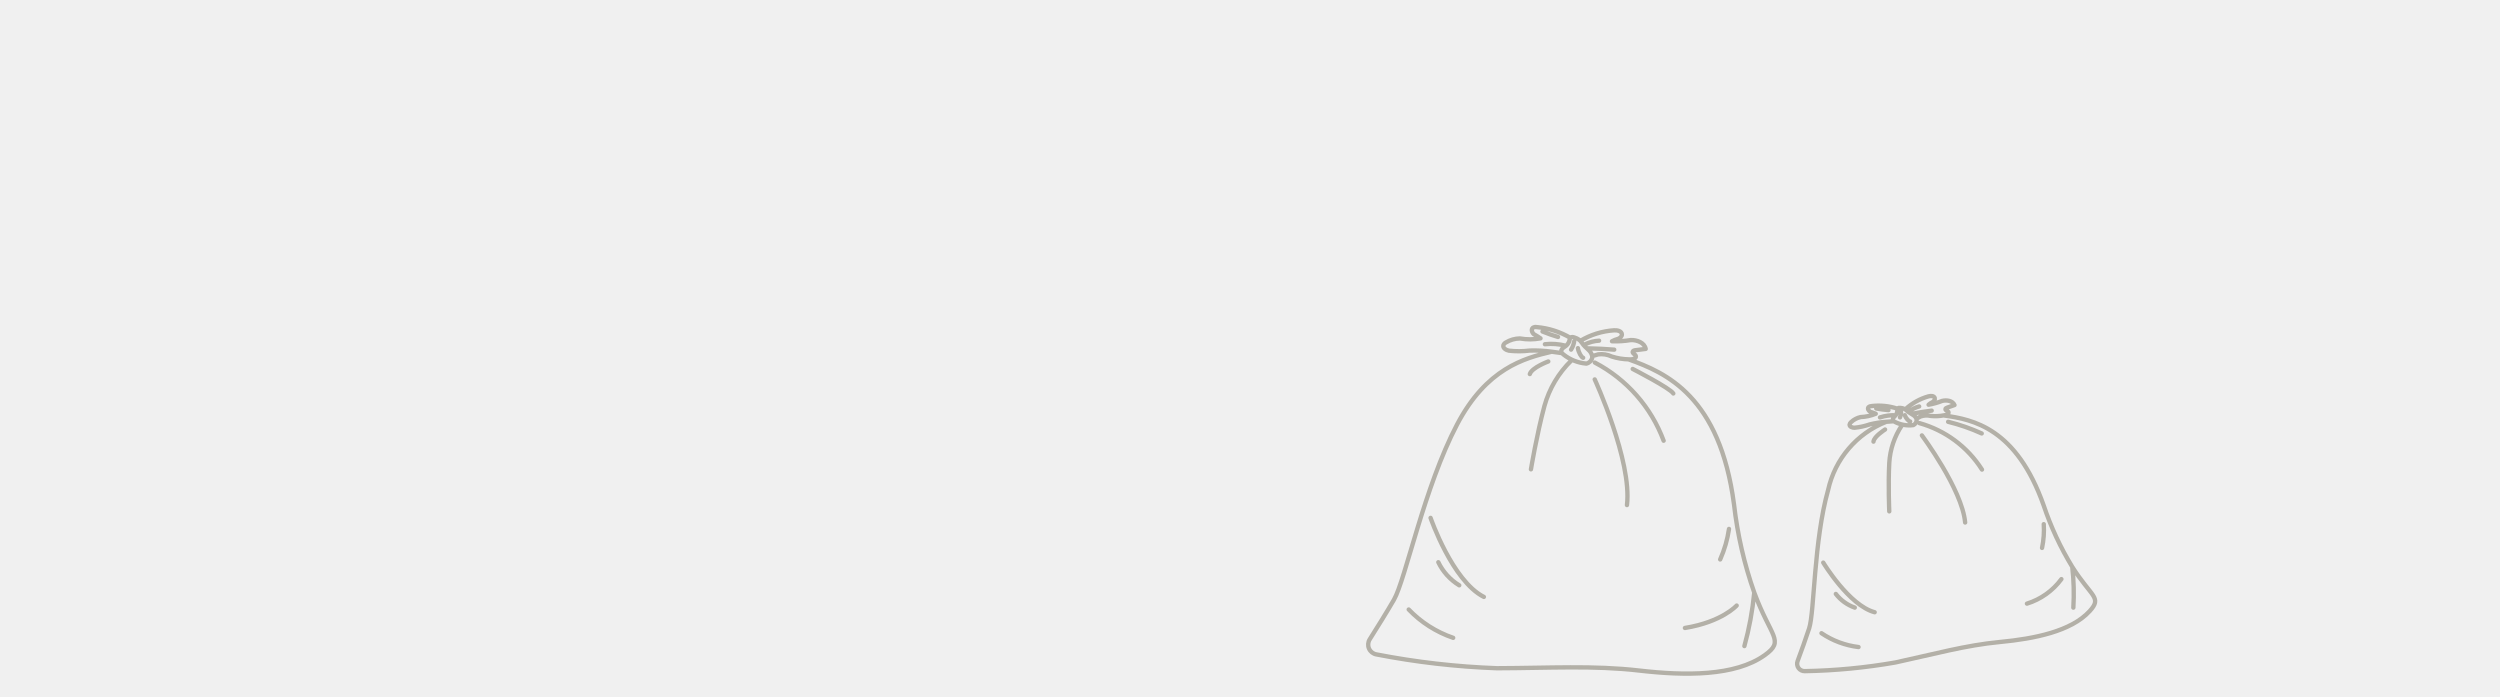
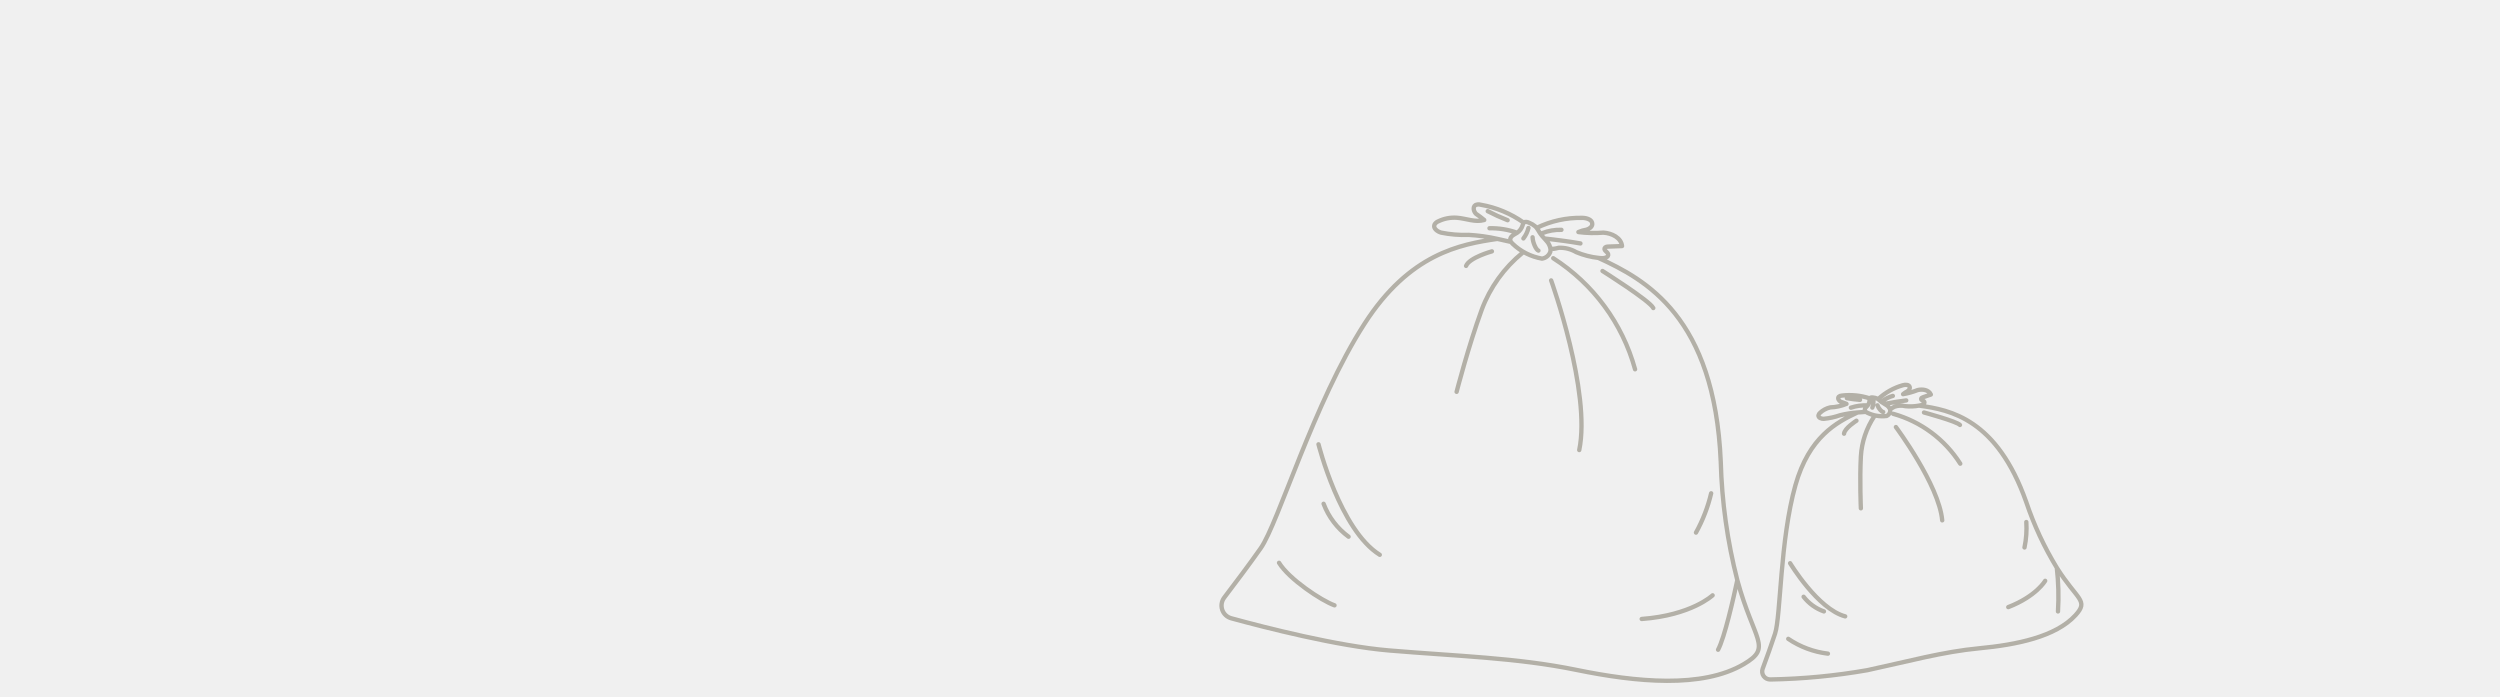
<svg xmlns="http://www.w3.org/2000/svg" width="287" height="80" viewBox="0 0 287 80">
  <defs>
    <clipPath id="a">
      <rect width="287" height="80" transform="translate(11 8)" fill="#fff" stroke="#707070" stroke-width="1" />
    </clipPath>
  </defs>
  <g transform="translate(-11 -8)" clip-path="url(#a)">
-     <path d="M27.923,102.388a13.122,13.122,0,0,0,1.365.377m1.774.84c.073.362.361.772.507.8m-1.085-.627a1.81,1.81,0,0,0,.217-.723m2.134-.216a3.106,3.106,0,0,0-1.189.4h0l-.122.063m2.667.213c-.37-.006-.75,0-1.106,0h0c-.5.011-.953.03-1.254.045m-1.808-.091a4.939,4.939,0,0,0-1.817-.008m4.109.675a.932.932,0,0,0-.257-.386,2.808,2.808,0,0,0-.228-.19,2.778,2.778,0,0,1-.3-.255l-.008-.008c-.022-.023-.043-.047-.064-.07-.08-.091-.152-.187-.239-.268a.963.963,0,0,0-.1-.079,1.418,1.418,0,0,0-.42-.171c-.121-.035-.274-.061-.353.037l-.007.01a.428.428,0,0,0-.051.191.885.885,0,0,1-.274.523l-.006.006c-.086.078-.188.139-.267.224a.494.494,0,0,0-.059.081v0a.291.291,0,0,0-.034.235.279.279,0,0,0,.065.1h0a.69.69,0,0,0,.11.091,3.66,3.66,0,0,0,2.046.662.661.661,0,0,0,.465-.524.533.533,0,0,0-.027-.214m0,0a.675.675,0,0,0,.212-.008,2.415,2.415,0,0,0,.31-.117,2.069,2.069,0,0,1,1.172.1,5.149,5.149,0,0,0,1.484.142h0c.073,0,.144-.008.215-.015.188-.017.439-.142.369-.318-.057-.147-.319-.192-.291-.348.016-.091.126-.128.217-.145l.88-.174c-.138-.524-.794-.725-1.333-.671a7.842,7.842,0,0,1-1.607.216,2.072,2.072,0,0,1,.5-.236c.167-.078.33-.232.31-.415-.031-.281-.414-.338-.694-.3a6.472,6.472,0,0,0-2.836,1.109m-.877-.2a6.878,6.878,0,0,0-2.95-.717.467.467,0,0,0-.324.08c-.163.147-.047.432.137.556a6.067,6.067,0,0,1,.581.308,4.951,4.951,0,0,1-1.77.133,2.371,2.371,0,0,0-1.168.423.462.462,0,0,0-.207.253c-.054.247.256.409.507.44a7.578,7.578,0,0,0,1.79-.136,11.188,11.188,0,0,1,1.891-.034c.3.015.592.036.887.059m-1.121.8s-1.378.622-1.51,1.193m12.435.8a22.02,22.02,0,0,0-3.632-1.861m.325,11.72c.187-3.829-3.525-10.593-3.525-10.593m6.285,4.847A12.5,12.5,0,0,0,32.6,104.74m11.945,16.147a10.059,10.059,0,0,0,.574-2.674M30.58,104.7a8.671,8.671,0,0,0-2.042,4.068c-.487,2.488-.777,5.521-.777,5.521m-9.652,12.77a9.616,9.616,0,0,0,3.989,2.164m-1.731-6.4a4.727,4.727,0,0,0,1.936,1.858m-2.866-5.621s2.253,5.288,5.052,6.464m22.661,2.652a27.037,27.037,0,0,0,.528-4.656m-5.739,3.459a7.779,7.779,0,0,0,4.308-2.237M35.49,104.259c3.271.913,8.051,2.607,9.92,11.826a34.713,34.713,0,0,0,2.266,7.433c1.692,3.761,2.949,3.932,1.27,5.318-2.416,2-6.716,2.251-10.682,2.072s-7.725.329-12.224.657a66.922,66.922,0,0,1-10.434-.461.855.855,0,0,1-.66-1.257c.535-.994,1.313-2.46,1.84-3.541.875-1.8,1.91-9.836,4.368-15.433a10.944,10.944,0,0,1,7.674-6.808" transform="translate(184.491 -42.609) rotate(-8)" fill="none" stroke="#b3b0a7" stroke-linecap="round" stroke-linejoin="round" stroke-width="0.5" />
-     <path d="M32.283,102.569a17.5,17.5,0,0,0,1.82.5m2.366,1.12c.1.482.482,1.029.676,1.061m-1.447-.836a2.413,2.413,0,0,0,.289-.964m2.845-.287a4.141,4.141,0,0,0-1.586.538h0l-.163.084m3.556.285c-.493-.008-1,0-1.475.006h0c-.668.015-1.27.04-1.671.061m-2.41-.121a6.585,6.585,0,0,0-2.423-.011m5.479.9a1.242,1.242,0,0,0-.343-.515,3.743,3.743,0,0,0-.3-.253,3.7,3.7,0,0,1-.394-.34l-.011-.011c-.03-.031-.058-.062-.085-.094-.106-.121-.2-.249-.318-.357a1.285,1.285,0,0,0-.129-.105,1.89,1.89,0,0,0-.56-.228c-.161-.046-.365-.081-.471.049,0,0-.007.008-.009.014a.571.571,0,0,0-.068.254,1.18,1.18,0,0,1-.365.7l-.008.008c-.114.1-.25.185-.355.3a.658.658,0,0,0-.078.108l0,0a.388.388,0,0,0-.045.314.371.371,0,0,0,.086.137h0a.92.92,0,0,0,.146.122,4.88,4.88,0,0,0,2.727.883.882.882,0,0,0,.62-.7.711.711,0,0,0-.035-.286m0,0a.9.9,0,0,0,.283-.011,3.219,3.219,0,0,0,.413-.156,2.758,2.758,0,0,1,1.563.136,6.866,6.866,0,0,0,1.978.19h0c.1,0,.192-.011.287-.02.251-.023.585-.189.492-.423-.076-.2-.425-.256-.388-.463.021-.122.168-.17.289-.194l1.173-.232c-.184-.7-1.058-.967-1.777-.894a10.456,10.456,0,0,1-2.142.288,2.762,2.762,0,0,1,.664-.315c.222-.1.44-.31.413-.554-.041-.374-.552-.45-.925-.4a8.63,8.63,0,0,0-3.781,1.479m-1.169-.27a9.171,9.171,0,0,0-3.933-.956.623.623,0,0,0-.432.107c-.218.2-.062.576.182.741a8.088,8.088,0,0,1,.775.41,6.6,6.6,0,0,1-2.36.177,3.161,3.161,0,0,0-1.558.564.616.616,0,0,0-.275.338c-.072.329.342.545.675.586a10.1,10.1,0,0,0,2.386-.181,14.917,14.917,0,0,1,2.521-.045c.4.02.789.048,1.183.079m-1.495,1.065s-1.837.829-2.013,1.591m16.58,1.07c-.369-.565-4.843-2.481-4.843-2.481m.434,15.626c.249-5.105-4.7-14.124-4.7-14.124m8.38,6.463a16.662,16.662,0,0,0-8.5-8.391m15.927,21.529a13.413,13.413,0,0,0,.765-3.565M35.825,105.651a11.562,11.562,0,0,0-2.723,5.424c-.65,3.318-1.036,7.362-1.036,7.362M19.2,135.464a12.822,12.822,0,0,0,5.318,2.885m-2.308-8.536a6.3,6.3,0,0,0,2.581,2.477M20.967,124.8s3,7.051,6.735,8.619m30.215,3.536a36.049,36.049,0,0,0,.7-6.208m-7.652,4.612c4.205-.987,5.743-2.982,5.743-2.982m-14.34-27.308c4.362,1.217,10.734,3.477,13.227,15.768a46.284,46.284,0,0,0,3.022,9.911c2.256,5.014,3.933,5.243,1.694,7.091-3.222,2.661-8.955,3-14.243,2.762s-10.3.439-16.3.877a89.23,89.23,0,0,1-13.912-.615,1.14,1.14,0,0,1-.879-1.676c.714-1.326,1.75-3.279,2.453-4.721,1.166-2.394,2.547-13.115,5.824-20.577,2.91-6.626,7.115-8.111,10.232-9.077" transform="matrix(0.998, 0.07, -0.07, 0.998, 163.041, -58.566)" fill="none" stroke="#b3b0a7" stroke-linecap="round" stroke-linejoin="round" stroke-width="0.5" />
+     <path d="M28.852,102.426a14.054,14.054,0,0,0,1.462.4m1.9.9c.078.387.387.827.543.852m-1.162-.671a1.938,1.938,0,0,0,.232-.774m2.285-.231a3.326,3.326,0,0,0-1.274.432h0l-.131.067m2.856.229c-.4-.007-.8,0-1.185,0h0c-.537.012-1.02.032-1.342.049m-1.936-.1a5.289,5.289,0,0,0-1.946-.009m4.4.723a1,1,0,0,0-.275-.413,3.008,3.008,0,0,0-.244-.2,2.976,2.976,0,0,1-.317-.273l-.009-.009c-.024-.025-.046-.05-.068-.075-.085-.1-.163-.2-.256-.287a1.032,1.032,0,0,0-.1-.084,1.518,1.518,0,0,0-.45-.183c-.129-.037-.293-.065-.378.04,0,0-.005.007-.008.011a.458.458,0,0,0-.054.2.947.947,0,0,1-.293.56l-.007.007c-.092.084-.2.149-.286.24a.529.529,0,0,0-.063.087l0,0a.312.312,0,0,0-.037.252.3.3,0,0,0,.069.11h0a.738.738,0,0,0,.117.1,3.92,3.92,0,0,0,2.191.709.708.708,0,0,0,.5-.561.571.571,0,0,0-.028-.229m0,0a.723.723,0,0,0,.227-.009,2.586,2.586,0,0,0,.332-.126,2.216,2.216,0,0,1,1.255.109,5.514,5.514,0,0,0,1.589.153h0c.078,0,.154-.009.23-.016.2-.019.47-.152.4-.34-.061-.158-.342-.206-.312-.372.017-.1.135-.137.232-.155l.943-.186c-.148-.561-.85-.777-1.428-.718a8.4,8.4,0,0,1-1.721.232,2.218,2.218,0,0,1,.534-.253c.179-.084.354-.249.332-.445-.033-.3-.443-.362-.743-.322a6.932,6.932,0,0,0-3.037,1.188m-.939-.217a7.366,7.366,0,0,0-3.16-.768.5.5,0,0,0-.347.086c-.175.158-.05.463.147.6a6.5,6.5,0,0,1,.623.33,5.3,5.3,0,0,1-1.9.142,2.539,2.539,0,0,0-1.251.453.5.5,0,0,0-.221.271c-.058.265.274.438.543.471a8.116,8.116,0,0,0,1.917-.146,11.982,11.982,0,0,1,2.025-.037c.318.016.634.039.95.064m-1.2.856s-1.475.666-1.617,1.278m13.318.86c-.3-.454-3.89-1.993-3.89-1.993m.348,12.552c.2-4.1-3.775-11.345-3.775-11.345m6.731,5.191a13.384,13.384,0,0,0-6.829-6.74m12.793,17.293a10.773,10.773,0,0,0,.614-2.864M31.7,104.9a9.287,9.287,0,0,0-2.187,4.357c-.522,2.665-.832,5.913-.832,5.913M18.341,128.849a10.3,10.3,0,0,0,4.272,2.317m-1.854-6.856a5.063,5.063,0,0,0,2.073,1.99m-3.07-6.02s2.413,5.664,5.41,6.923m24.27,2.84a28.956,28.956,0,0,0,.565-4.986m-6.146,3.7c3.378-.793,4.613-2.4,4.613-2.4M36.956,104.43c3.5.978,8.622,2.793,10.625,12.665a37.177,37.177,0,0,0,2.427,7.961c1.812,4.027,3.159,4.211,1.36,5.7-2.588,2.137-7.193,2.411-11.44,2.219s-8.274.353-13.092.7a71.67,71.67,0,0,1-11.175-.494.916.916,0,0,1-.706-1.346c.573-1.065,1.406-2.634,1.97-3.792.937-1.923,2.046-10.534,4.678-16.528,2.337-5.322,5.715-6.515,8.218-7.291" transform="translate(180.197 -43.703) rotate(-8)" fill="none" stroke="#b3b0a7" stroke-linecap="round" stroke-linejoin="round" stroke-width="0.5" />
+     <path d="M37.968,102.806a23.2,23.2,0,0,0,2.414.666m3.137,1.486c.128.639.639,1.365.9,1.407M42.5,105.256a3.2,3.2,0,0,0,.384-1.278m3.772-.381a5.491,5.491,0,0,0-2.1.713h0c-.089.044-.164.084-.216.111m4.715.377c-.654-.011-1.326-.006-1.956.007h0c-.886.02-1.684.053-2.216.08m-3.2-.16a8.731,8.731,0,0,0-3.213-.015m7.265,1.193a1.647,1.647,0,0,0-.454-.682,4.962,4.962,0,0,0-.4-.336,4.912,4.912,0,0,1-.523-.45l-.015-.015c-.039-.041-.077-.083-.112-.125-.141-.161-.269-.331-.422-.474a1.7,1.7,0,0,0-.17-.139,2.506,2.506,0,0,0-.743-.3c-.213-.062-.484-.107-.624.065,0,.006-.009.011-.013.018a.757.757,0,0,0-.09.337,1.564,1.564,0,0,1-.484.924l-.011.011c-.152.138-.332.246-.471.4a.874.874,0,0,0-.1.143l0,0a.514.514,0,0,0-.06.416.492.492,0,0,0,.115.181h0a1.219,1.219,0,0,0,.194.162,6.471,6.471,0,0,0,3.616,1.171,1.169,1.169,0,0,0,.822-.927.942.942,0,0,0-.047-.379m0,0a1.193,1.193,0,0,0,.375-.015,4.27,4.27,0,0,0,.548-.207,3.658,3.658,0,0,1,2.072.18,9.1,9.1,0,0,0,2.623.252h0c.128,0,.254-.015.38-.026.333-.031.776-.25.653-.561-.1-.26-.564-.339-.514-.615.029-.162.222-.226.384-.257l1.556-.307c-.244-.927-1.4-1.282-2.357-1.186a13.865,13.865,0,0,1-2.841.382,3.662,3.662,0,0,1,.881-.417c.295-.138.584-.411.548-.734-.054-.5-.732-.6-1.226-.532a11.443,11.443,0,0,0-5.013,1.961m-1.55-.358A12.16,12.16,0,0,0,37.03,102.2a.826.826,0,0,0-.573.142c-.289.261-.083.764.242.982a10.725,10.725,0,0,1,1.028.544c-.953.455-2.077.151-3.129.234a4.192,4.192,0,0,0-2.066.748.817.817,0,0,0-.365.448c-.1.437.453.723.9.777a13.4,13.4,0,0,0,3.164-.241,19.78,19.78,0,0,1,3.343-.06c.524.026,1.046.064,1.568.1m-1.982,1.413s-2.436,1.1-2.669,2.11m21.985,1.419c-.489-.749-6.421-3.29-6.421-3.29m.575,20.72c.331-6.769-6.231-18.729-6.231-18.729m11.111,8.57a22.094,22.094,0,0,0-11.273-11.126M67.351,135.51a17.785,17.785,0,0,0,1.014-4.727m-25.7-23.891a15.331,15.331,0,0,0-3.611,7.193c-.861,4.4-1.373,9.761-1.373,9.761M20.617,146.423c1.42,1.666,5.471,3.525,7.052,3.825m-3.06-11.318a8.357,8.357,0,0,0,3.423,3.285m-5.068-9.938s3.983,9.349,8.931,11.429m40.064,4.689c.518-1.49.815-6.026.933-8.231m-10.146,6.115c5.576-1.309,7.616-3.955,7.616-3.955M51.346,106.114c5.783,1.614,14.233,4.61,17.539,20.907a61.37,61.37,0,0,0,4.007,13.141c2.991,6.648,5.215,6.952,2.246,9.4-4.272,3.528-11.874,3.979-18.885,3.663s-13.658.582-21.612,1.162c-5.9.431-14.442-.373-18.447-.816a1.512,1.512,0,0,1-1.166-2.222c.946-1.758,2.321-4.348,3.253-6.26,1.546-3.175,3.377-17.389,7.723-27.284,3.858-8.785,9.434-10.755,13.567-12.035" transform="translate(160.376 -75.235) rotate(9)" fill="none" stroke="#b3b0a7" stroke-linecap="round" stroke-linejoin="round" stroke-width="0.5" />
  </g>
</svg>
